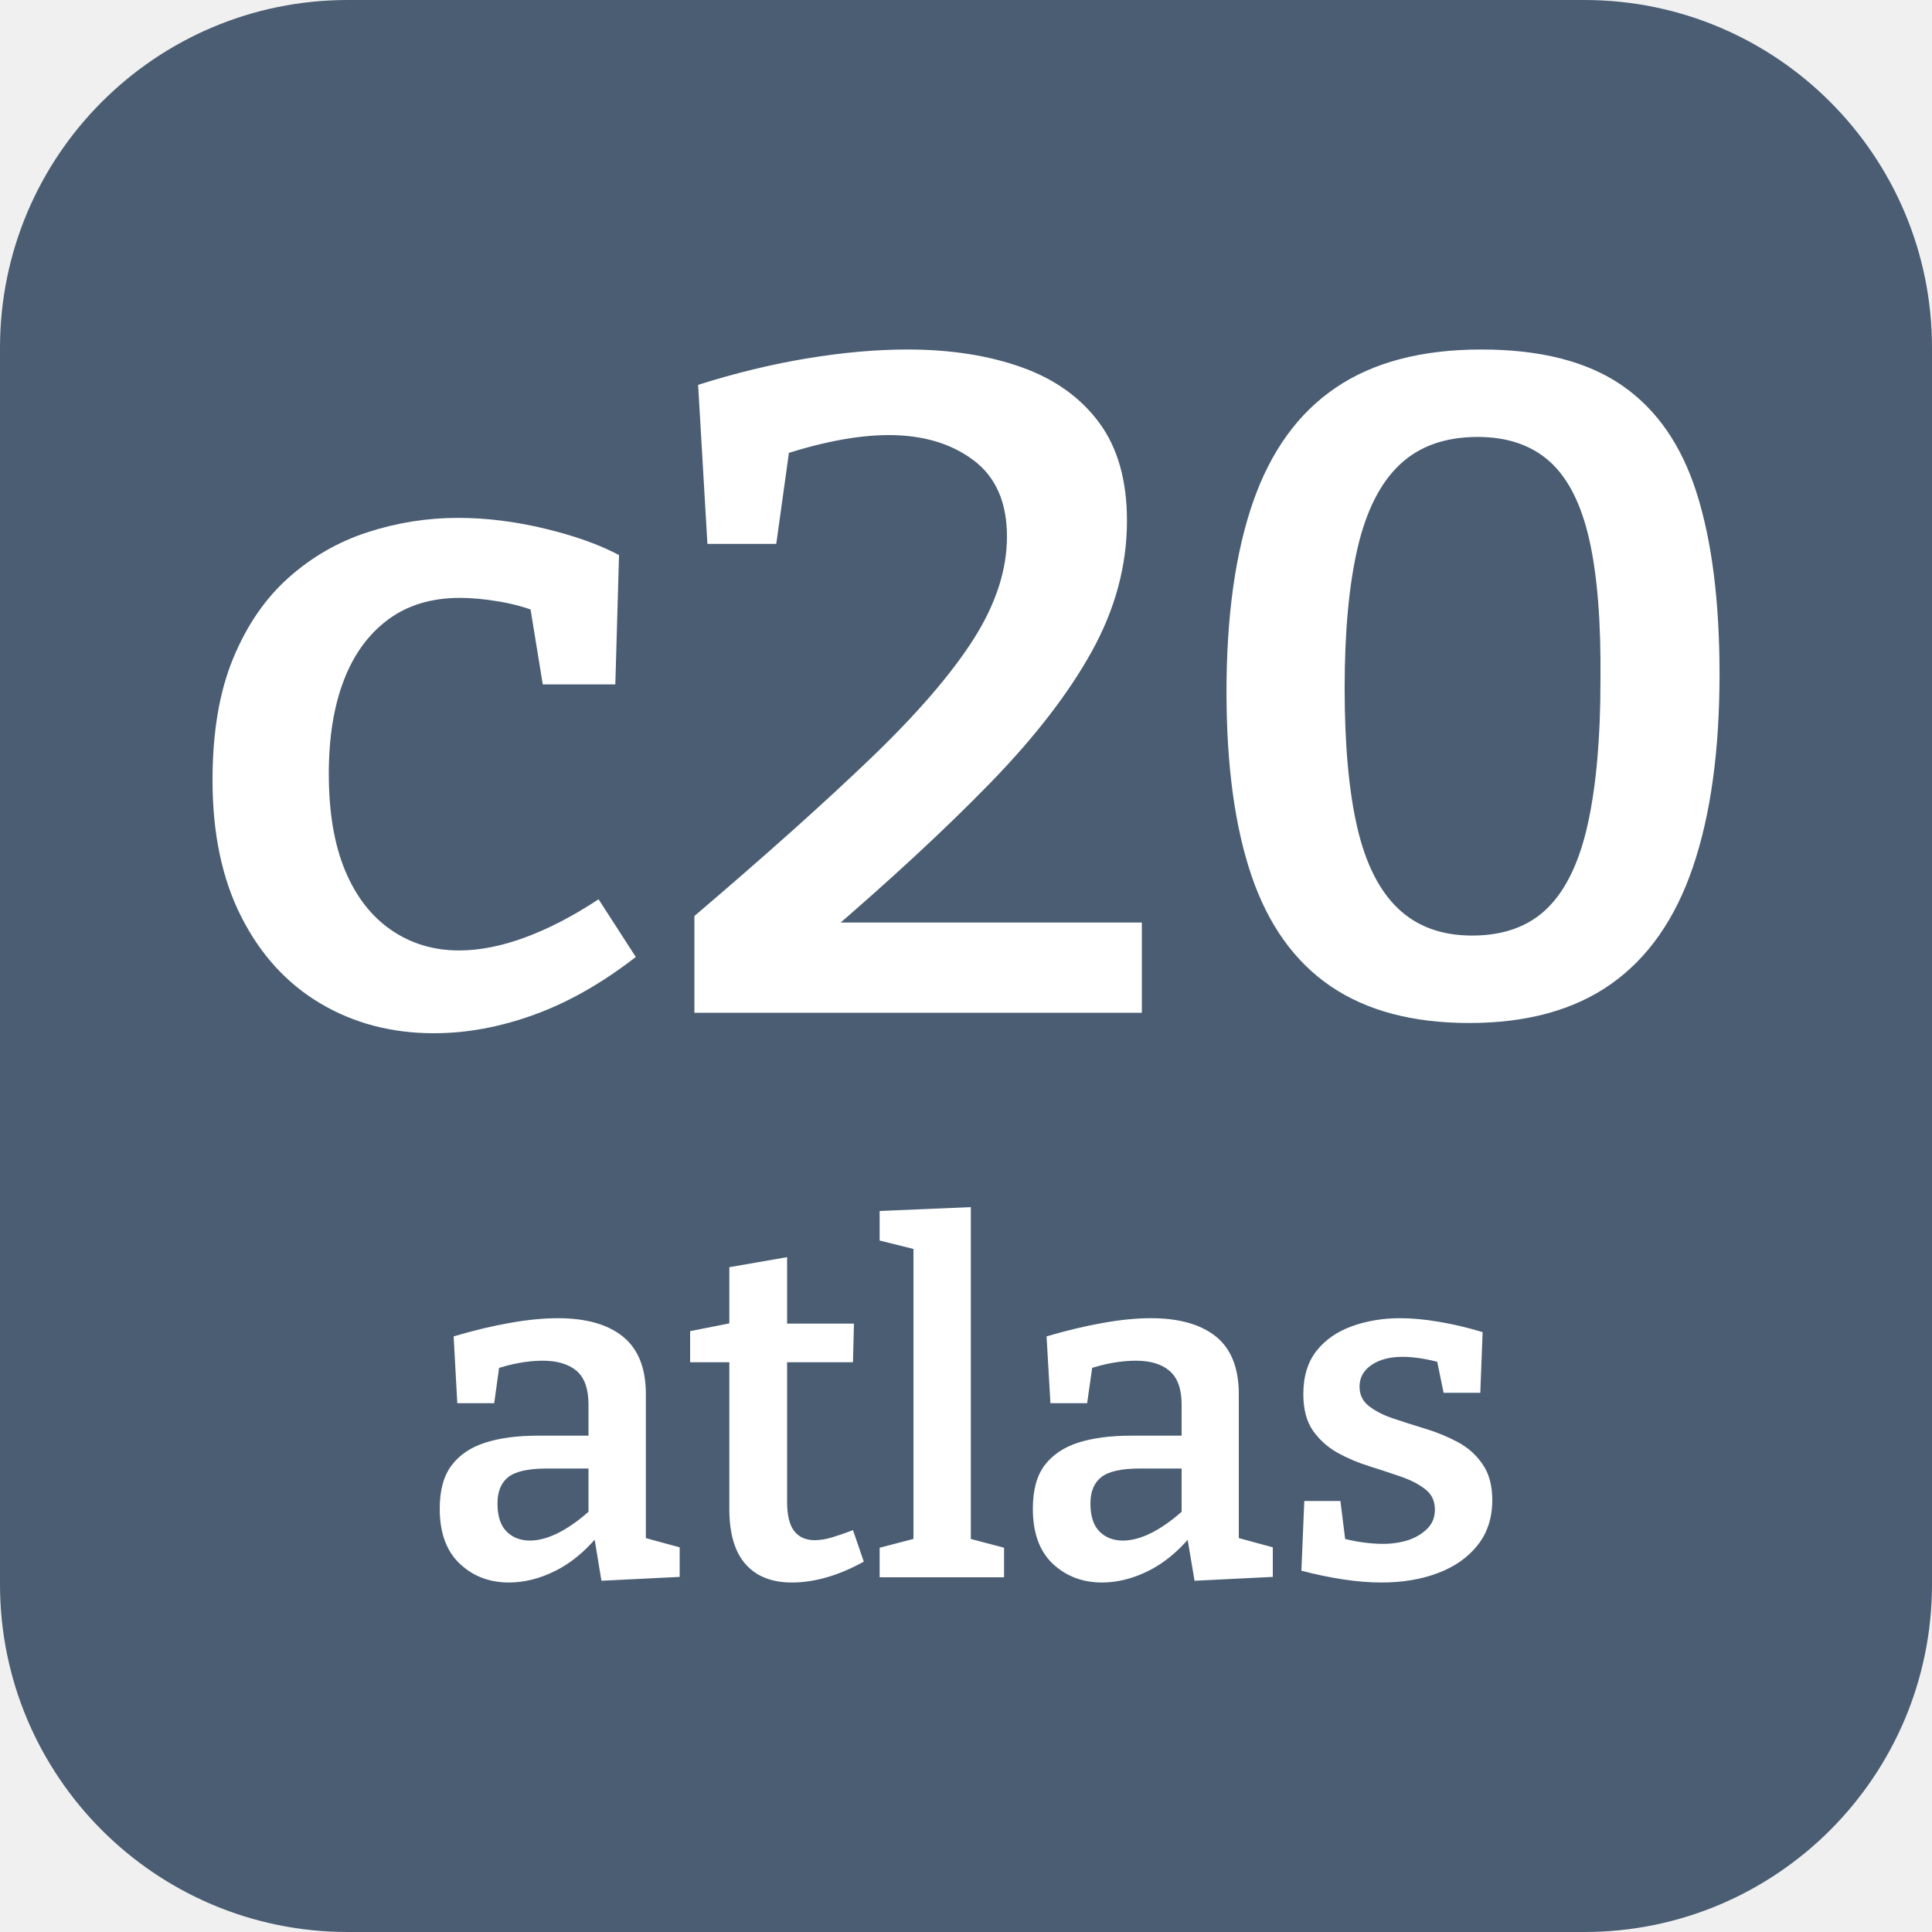
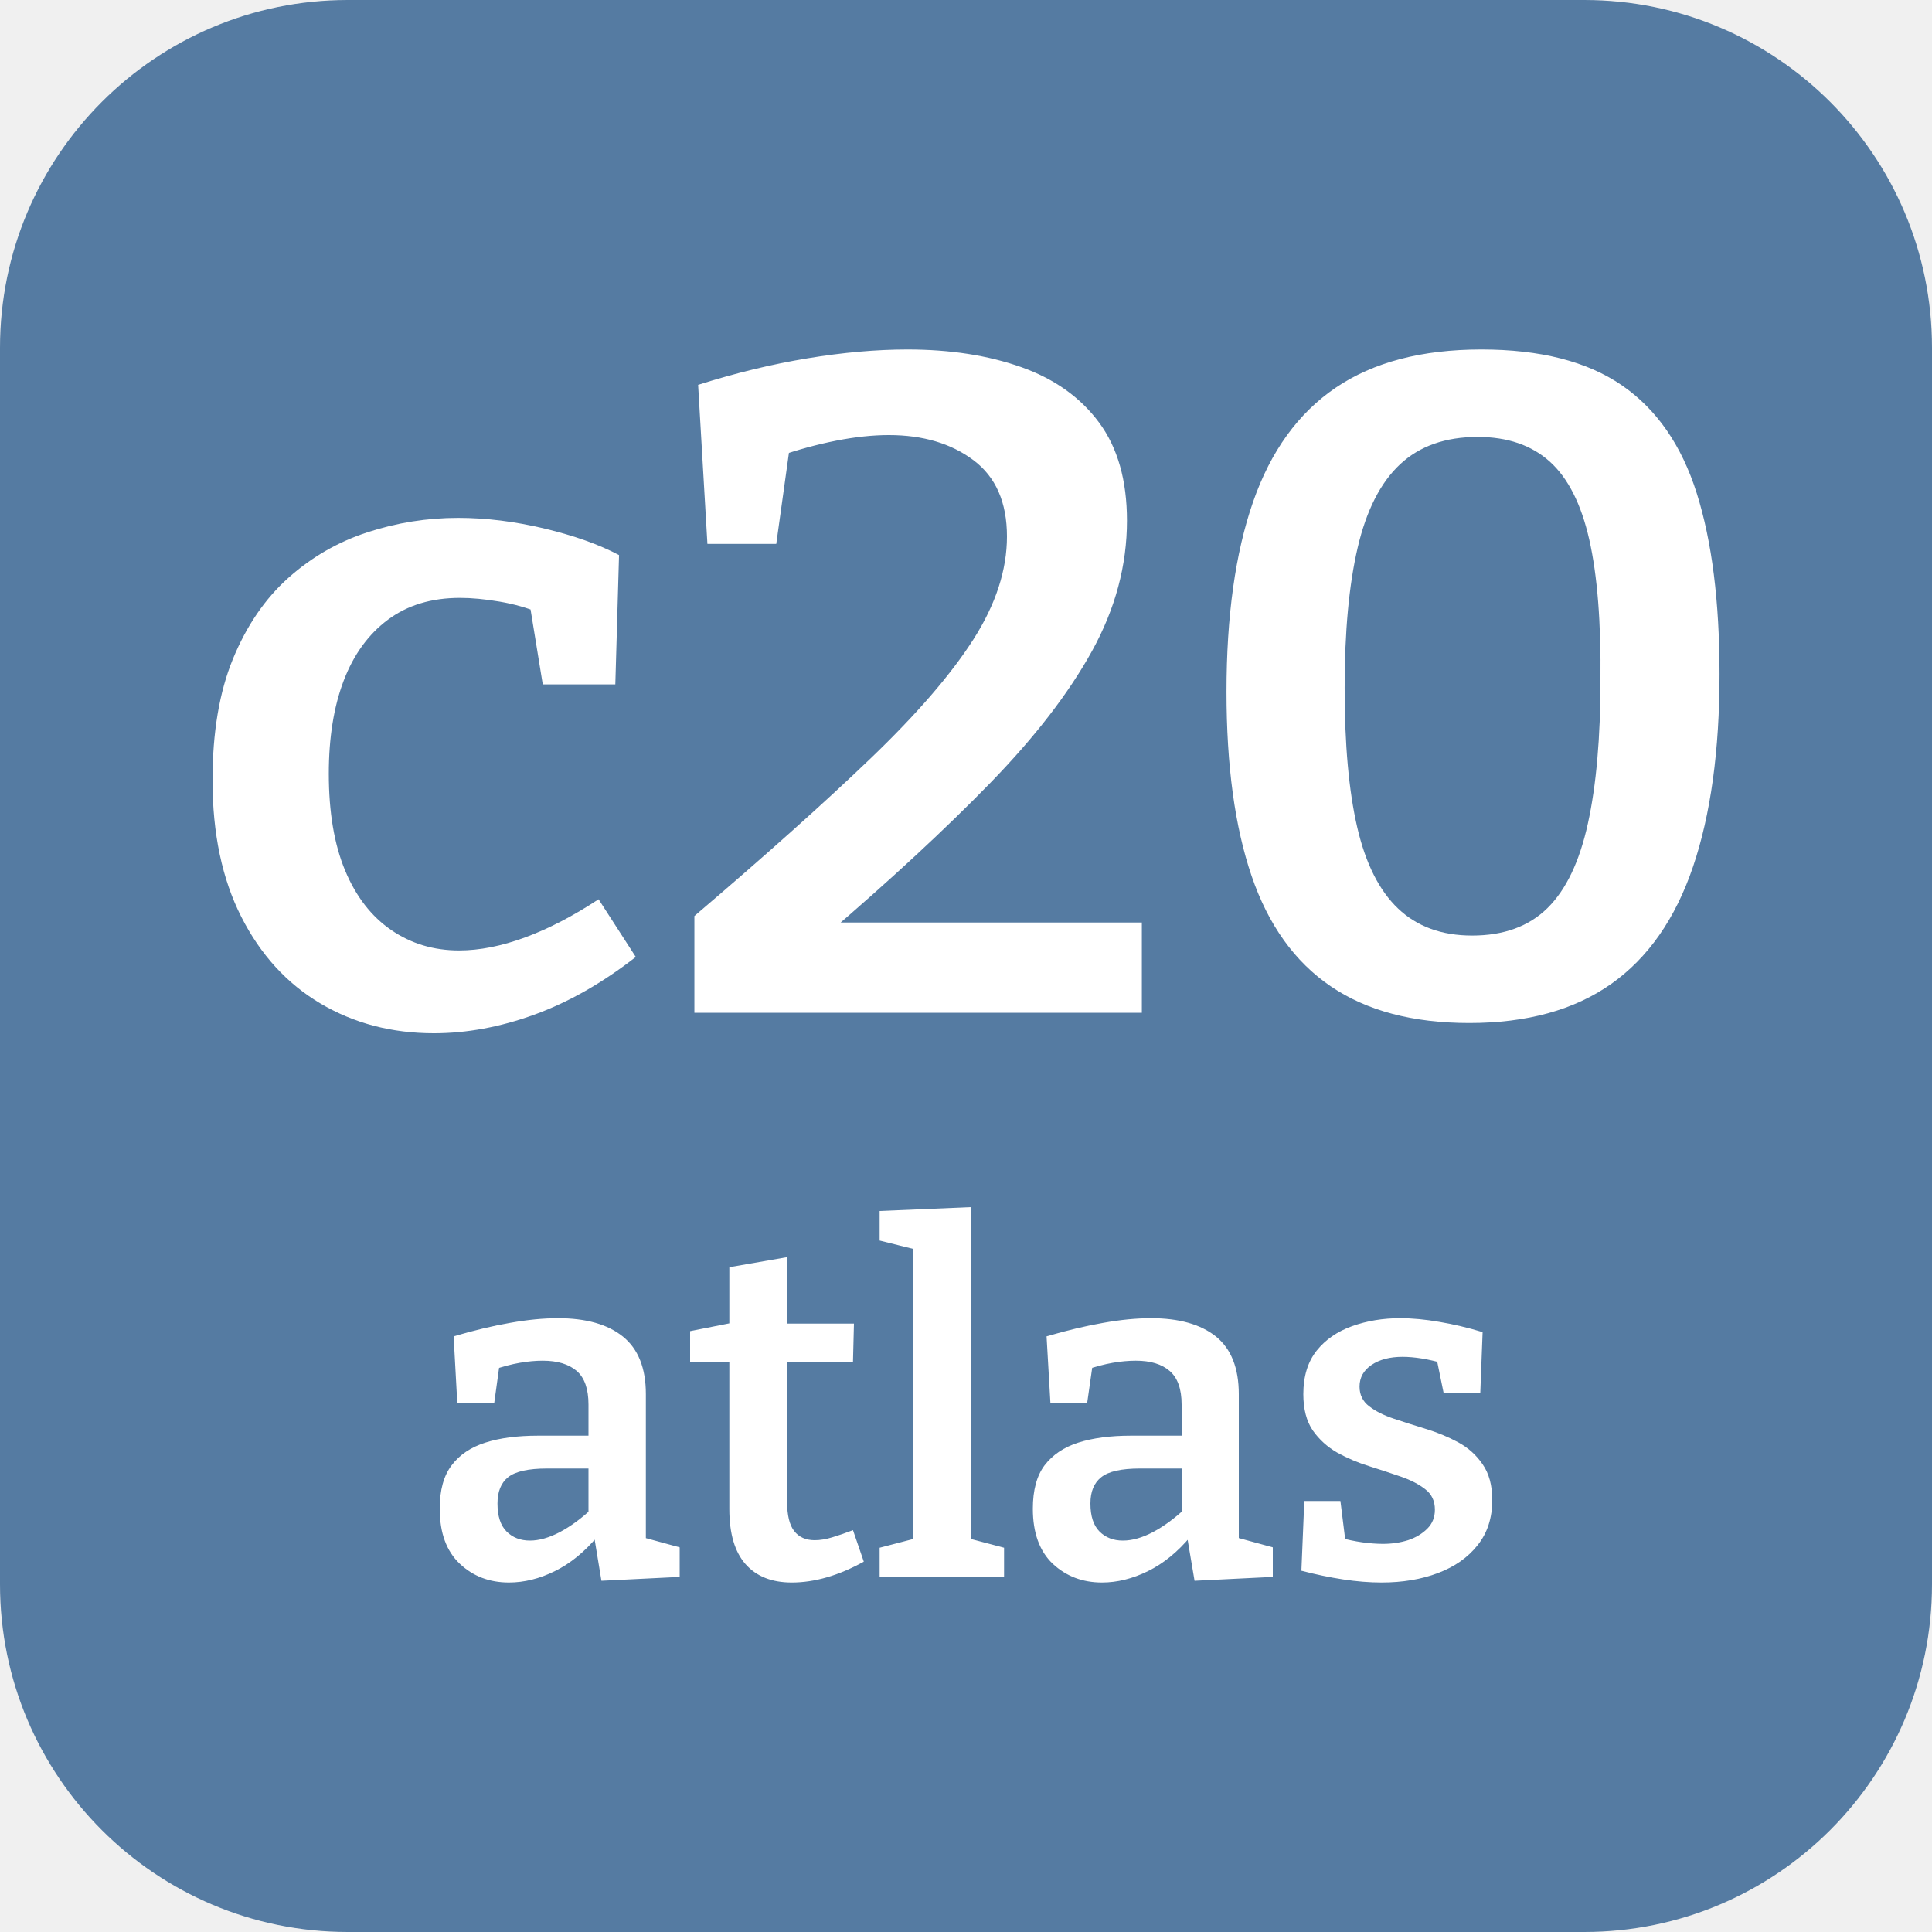
<svg xmlns="http://www.w3.org/2000/svg" viewBox="0 0 100 100">
-   <rect width="100" height="100" rx="18" fill="#4a5d73" />
+   <rect width="100" height="100" rx="18" fill="#557BA2" />
  <g fill="#fff">
    <g transform="translate(11.00 18.09) scale(0.04815)">
      <path transform="translate(0.00 181.00)" d="M238 554Q170 554 116 522Q62 490 31 429Q0 368 0 282Q0 205 22 151.5Q44 98 81.5 64.5Q119 31 166.5 15.5Q214 0 264 0Q309 0 357 11.5Q405 23 437 40L433 179H355L341 93L351 102Q332 94 308.5 90Q285 86 266 86Q220 86 188.5 109.5Q157 133 141 175Q125 217 125 275Q125 337 142.5 379Q160 421 192 443Q224 465 265 465Q298 465 336 451Q374 437 415 410L455 472Q401 514 346 534Q291 554 238 554Z" />
      <path transform="translate(518.00 0.00)" d="M0 713V609Q115 511 189.5 439.5Q264 368 300 311.5Q336 255 336 201Q336 146 300 119Q264 92 209 92Q183 92 152.5 98Q122 104 90 115L104 94L88 209H14L4 38Q64 19 121.5 9.5Q179 0 229 0Q298 0 351.5 19Q405 38 435 78.5Q465 119 465 184Q465 256 427.5 324Q390 392 318 466Q246 540 141 630V616H481V713ZM833 724Q742 724 684 684.5Q626 645 599 566Q572 487 572 368Q572 246 600.5 164Q629 82 689.5 41Q750 0 846 0Q941 0 997 38.5Q1053 77 1077.5 154.5Q1102 232 1102 349Q1102 472 1073.5 556Q1045 640 985.5 682Q926 724 833 724ZM836 630Q887 630 917 600.5Q947 571 960.5 509.5Q974 448 974 356Q975 262 962 204.5Q949 147 919.5 120.5Q890 94 842 94Q790 94 758.5 123.5Q727 153 713 213Q699 273 699 364Q699 455 712.5 513.5Q726 572 756.5 601Q787 630 836 630Z" />
    </g>
    <path transform="translate(22.76 62.48)" d="M10.67 17.61 10.22 17.01 12.42 17.61V19.14L8.37 19.34L7.98 16.97L8.17 17.04Q7.16 18.25 5.96 18.84Q4.77 19.43 3.58 19.43Q2.07 19.43 1.04 18.46Q0 17.48 0 15.61Q0 14.17 0.62 13.36Q1.23 12.55 2.36 12.19Q3.48 11.83 5.09 11.83H7.93L7.7 12.1V10.22Q7.7 9.01 7.09 8.48Q6.47 7.95 5.33 7.95Q4.77 7.95 4.14 8.06Q3.51 8.17 2.77 8.42L3.11 8.05L2.82 10.15H0.91L0.72 6.69Q2.32 6.22 3.65 5.99Q4.99 5.75 6.12 5.75Q8.3 5.75 9.48 6.7Q10.67 7.66 10.67 9.68ZM2.99 15.34Q2.99 16.32 3.46 16.79Q3.93 17.26 4.67 17.26Q5.38 17.26 6.22 16.82Q7.06 16.37 7.85 15.63L7.7 16.22V13.29L7.93 13.53H5.56Q4.1 13.53 3.54 13.98Q2.99 14.42 2.99 15.34ZM18.22 19.43Q16.67 19.43 15.83 18.48Q14.99 17.53 14.99 15.63V7.61L15.41 8.03H12.96V6.42L15.43 5.93L14.99 6.45V3.11L17.98 2.59V6.45L17.63 6.03H21.44L21.39 8.03H17.63L17.98 7.61V15.24Q17.98 16.3 18.35 16.77Q18.72 17.24 19.41 17.24Q19.83 17.24 20.32 17.09Q20.82 16.94 21.39 16.72L21.95 18.35Q20 19.43 18.22 19.43ZM27.49 17.39 27.24 17.11 29.21 17.63V19.16H22.77V17.63L24.77 17.11L24.52 17.39V1.98L24.74 2.22L22.77 1.73V0.2L27.49 0ZM41.36 17.61 40.92 17.01 43.12 17.61V19.14L39.07 19.34L38.67 16.97L38.87 17.04Q37.86 18.25 36.66 18.84Q35.46 19.43 34.28 19.43Q32.77 19.43 31.73 18.46Q30.7 17.48 30.7 15.61Q30.7 14.17 31.31 13.36Q31.93 12.55 33.05 12.19Q34.18 11.83 35.78 11.83H38.62L38.4 12.1V10.22Q38.4 9.01 37.78 8.48Q37.17 7.95 36.03 7.95Q35.46 7.95 34.83 8.06Q34.2 8.17 33.46 8.42L33.81 8.05L33.51 10.15H31.61L31.41 6.69Q33.02 6.22 34.35 5.99Q35.68 5.75 36.82 5.75Q38.99 5.75 40.18 6.7Q41.36 7.66 41.36 9.68ZM33.68 15.34Q33.68 16.32 34.15 16.79Q34.62 17.26 35.36 17.26Q36.08 17.26 36.92 16.82Q37.76 16.37 38.55 15.63L38.4 16.22V13.29L38.62 13.53H36.25Q34.8 13.53 34.24 13.98Q33.68 14.42 33.68 15.34ZM47.61 9.29Q47.61 9.93 48.11 10.31Q48.6 10.69 49.38 10.95Q50.16 11.21 51.04 11.48Q51.93 11.75 52.71 12.17Q53.49 12.59 53.98 13.31Q54.48 14.03 54.48 15.16Q54.48 16.55 53.72 17.5Q52.97 18.45 51.67 18.94Q50.38 19.43 48.75 19.43Q47.81 19.43 46.76 19.27Q45.71 19.11 44.6 18.82L44.75 15.21H46.62L46.9 17.46L46.6 17.11Q47.14 17.26 47.75 17.35Q48.35 17.43 48.82 17.43Q49.51 17.43 50.12 17.24Q50.72 17.04 51.12 16.64Q51.51 16.25 51.51 15.66Q51.51 14.99 51.02 14.61Q50.53 14.22 49.75 13.95Q48.97 13.68 48.11 13.41Q47.24 13.14 46.46 12.71Q45.69 12.27 45.19 11.56Q44.7 10.84 44.7 9.68Q44.7 8.3 45.39 7.43Q46.08 6.57 47.23 6.16Q48.38 5.75 49.71 5.75Q50.65 5.75 51.74 5.94Q52.82 6.12 53.98 6.47L53.86 9.61H51.96L51.56 7.66L51.98 8.1Q50.77 7.75 49.83 7.75Q48.85 7.75 48.23 8.17Q47.61 8.59 47.61 9.29Z" />
  </g>
</svg>
